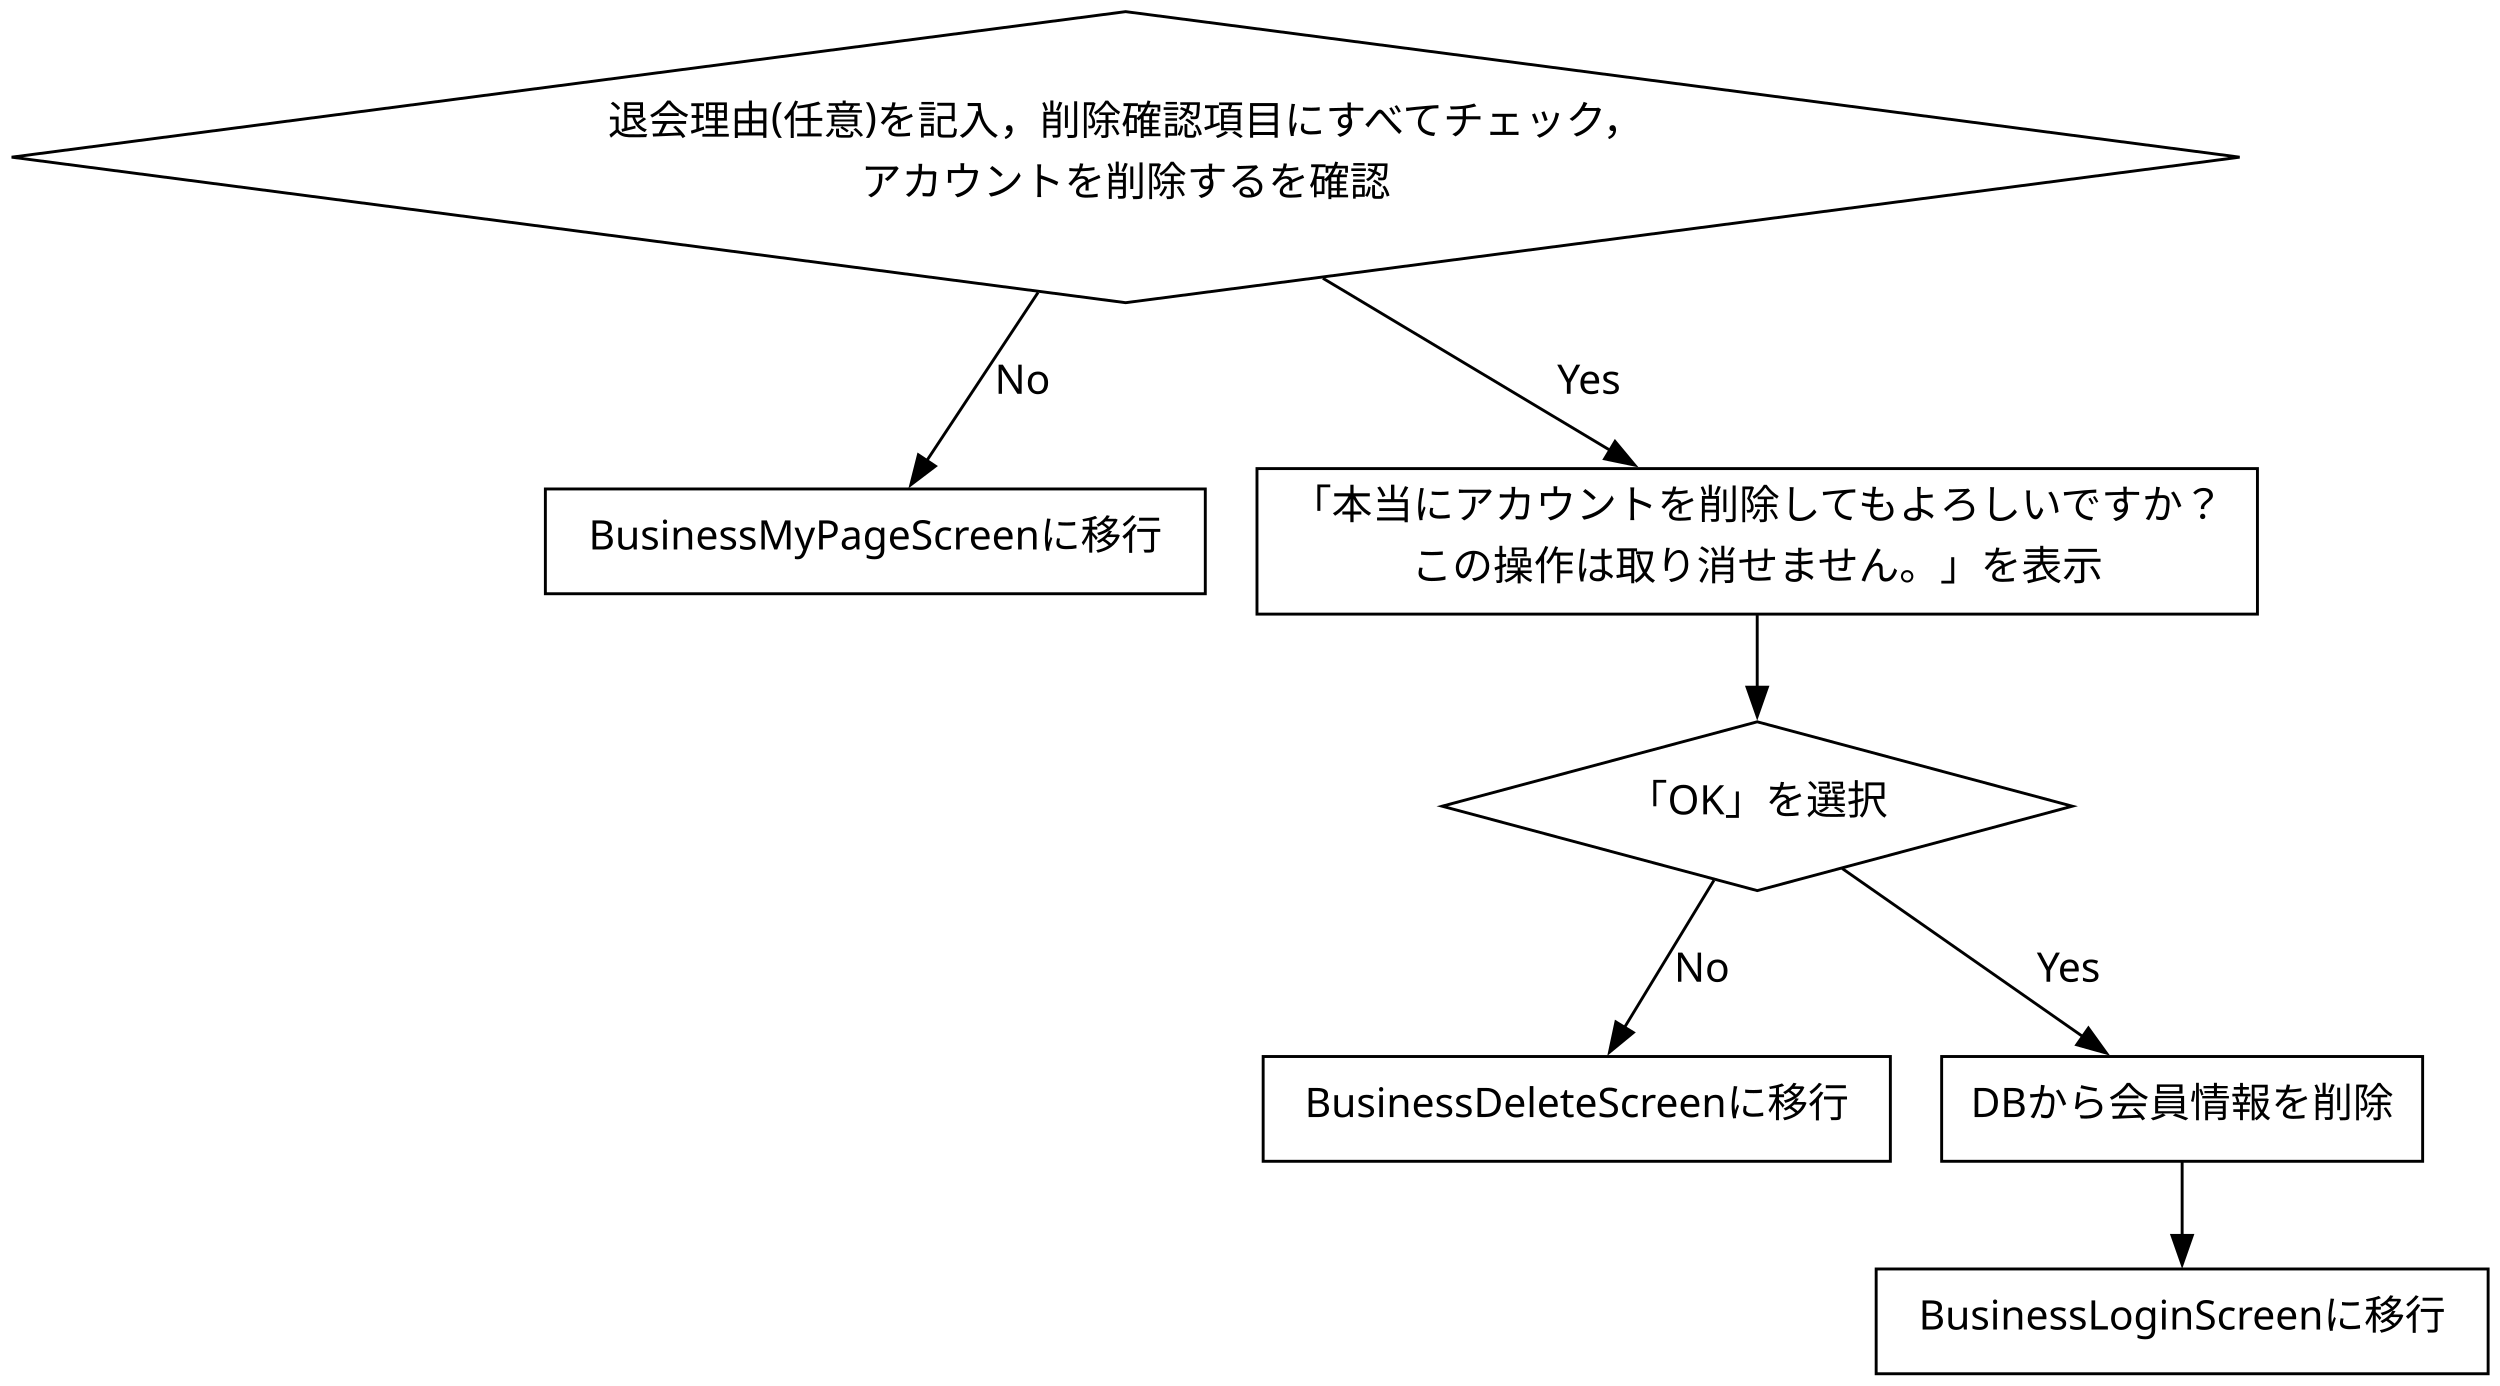
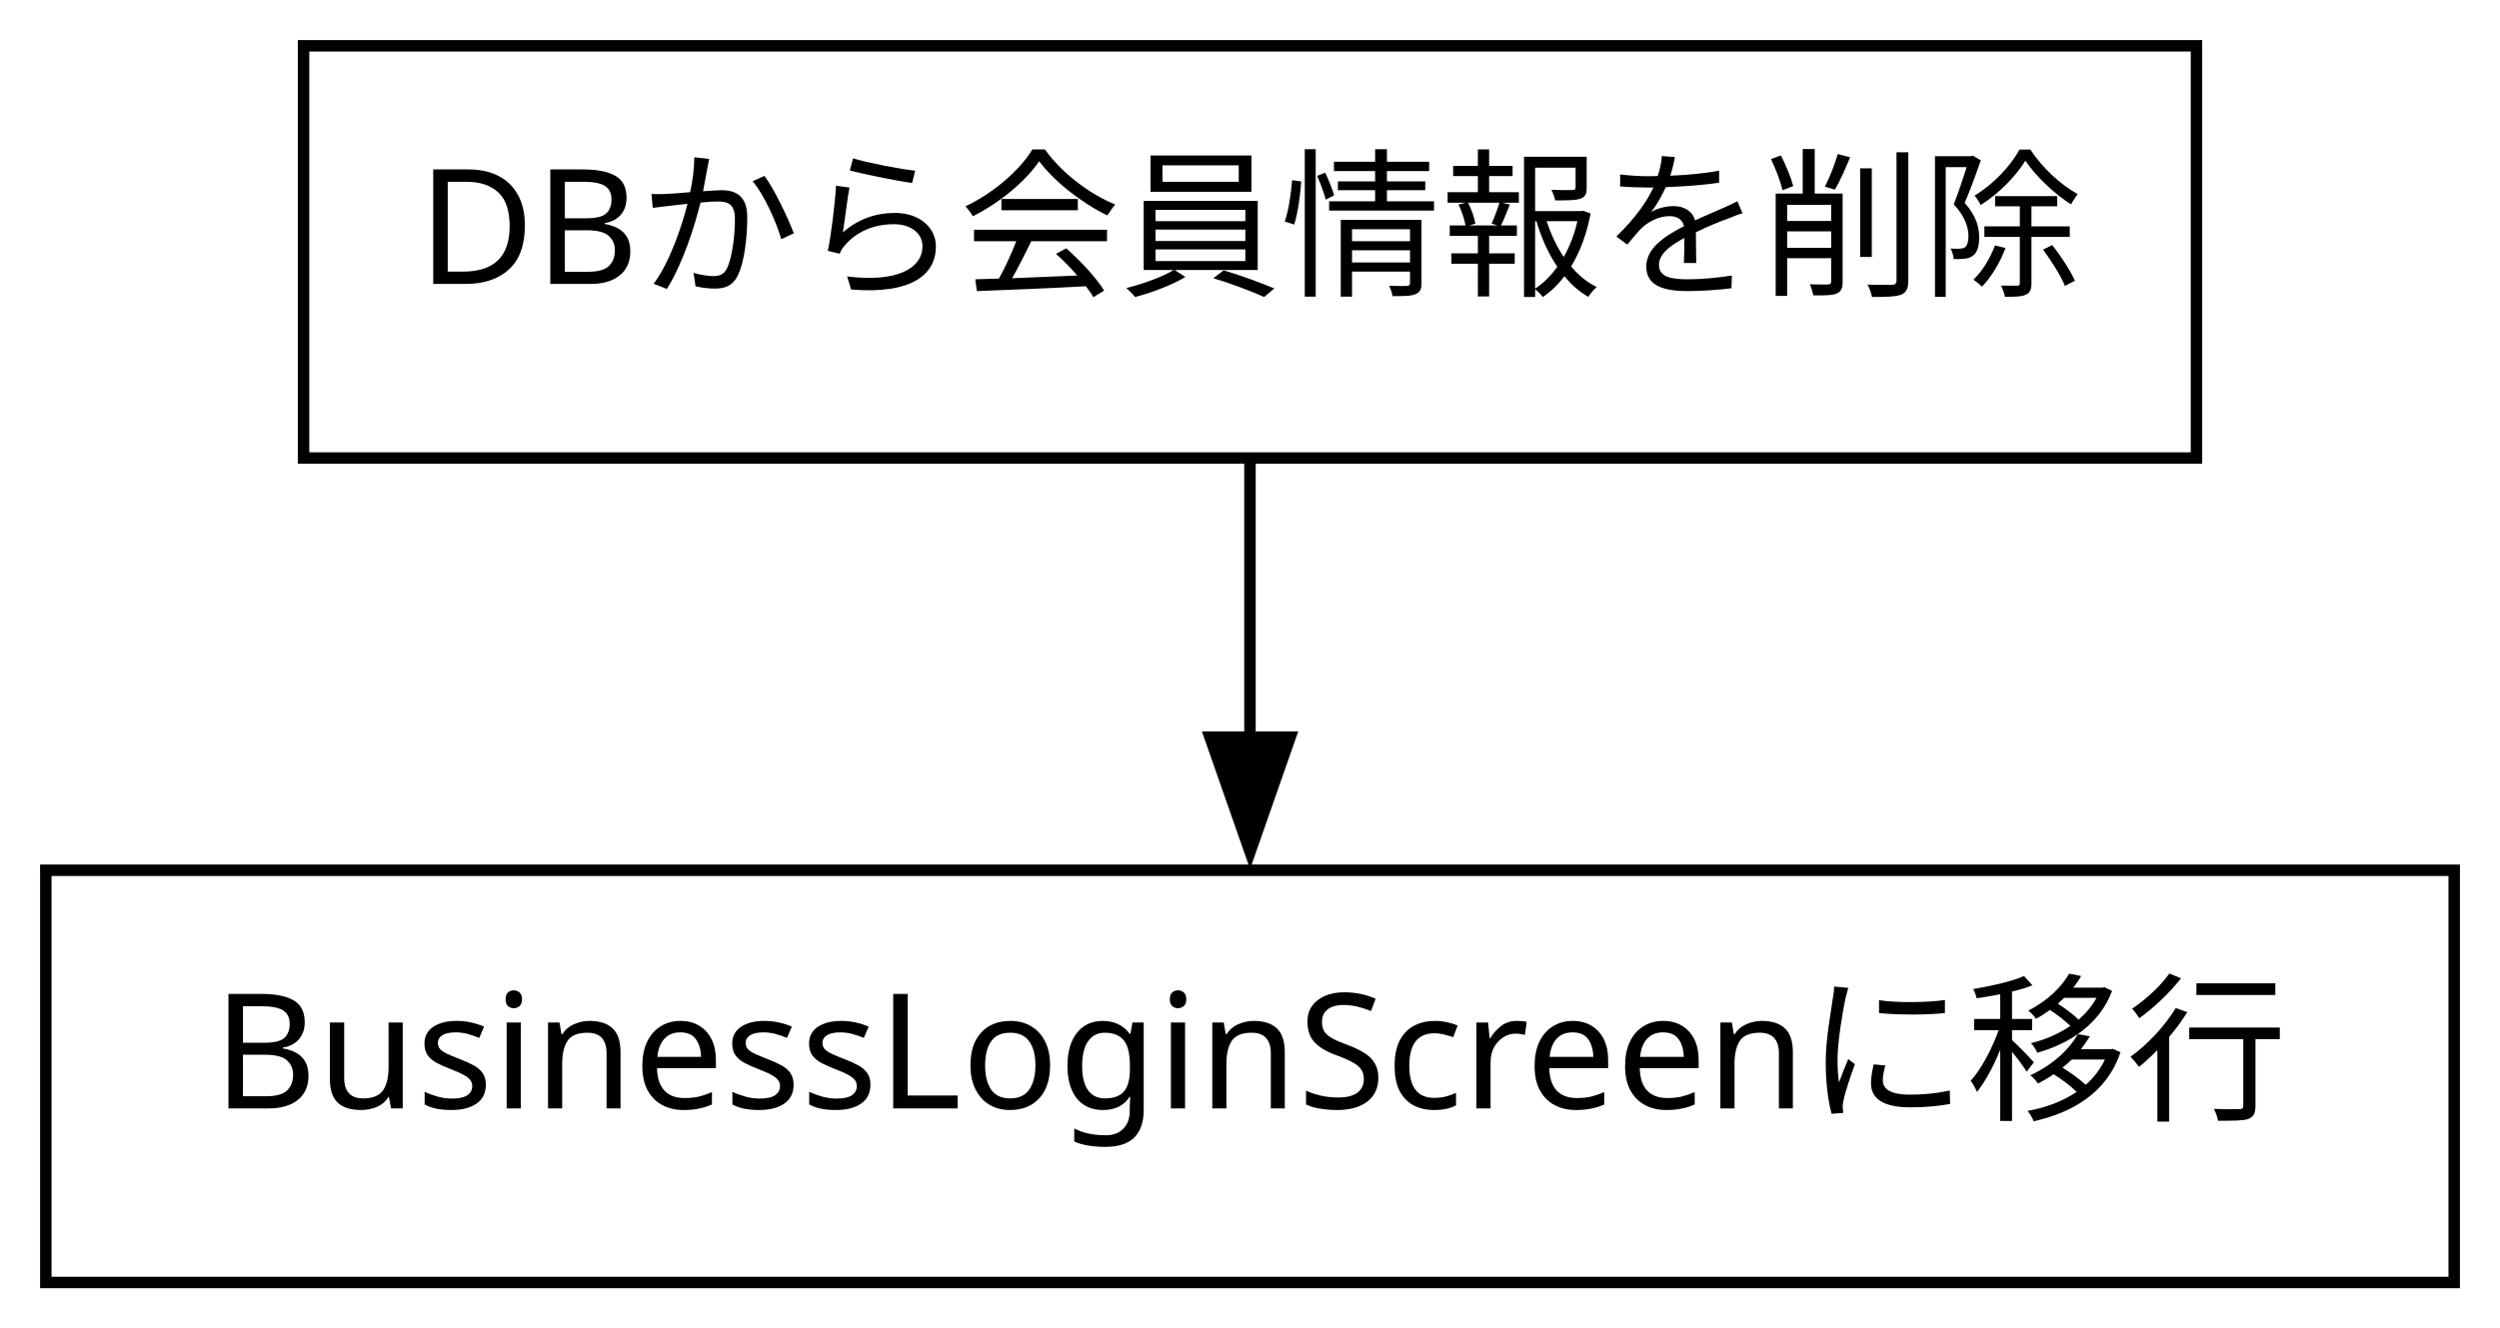
- <svg xmlns="http://www.w3.org/2000/svg" width="3579pt" height="1983pt" viewBox="0.00 0.00 3579.00 1983.00">
-   <g id="graph0" class="graph" transform="scale(4.16667 4.16667) rotate(0) translate(4 472)">
+ <svg xmlns="http://www.w3.org/2000/svg" width="909pt" height="483pt" viewBox="0.00 0.00 909.00 483.00">
+   <g id="graph0" class="graph" transform="scale(4.16667 4.16667) rotate(0) translate(4 112)">
    <g id="node1" class="node">
-       <polygon fill="none" stroke="black" points="382.75,-468 0,-418 382.75,-368 765.5,-418 382.75,-468" />
-       <text xml:space="preserve" text-anchor="middle" x="382.75" y="-425.7" font-family="RocknRoll One" font-size="14.00">退会理由(任意)を記入，削除確認項目にすべてチェック，</text>
-       <text xml:space="preserve" text-anchor="middle" x="382.75" y="-404.7" font-family="RocknRoll One" font-size="14.00">アカウントを削除するを確認</text>
+       <polygon fill="none" stroke="black" points="187.75,-108 22.5,-108 22.5,-72 187.75,-72 187.75,-108" />
+       <text xml:space="preserve" text-anchor="middle" x="105.12" y="-87.2" font-family="RocknRoll One" font-size="14.00">DBから会員情報を削除</text>
    </g>
    <g id="node2" class="node">
-       <polygon fill="none" stroke="black" points="410.12,-304 183.38,-304 183.38,-268 410.12,-268 410.12,-304" />
-       <text xml:space="preserve" text-anchor="middle" x="296.75" y="-283.2" font-family="RocknRoll One" font-size="14.00">BusinessMyPageScreenに移行</text>
+       <polygon fill="none" stroke="black" points="210.25,-36 0,-36 0,0 210.25,0 210.25,-36" />
+       <text xml:space="preserve" text-anchor="middle" x="105.12" y="-15.2" font-family="RocknRoll One" font-size="14.00">BusinessLoginScreenに移行</text>
    </g>
    <g id="edge1" class="edge">
-       <path fill="none" stroke="black" d="M352.67,-371.53C339.8,-352.07 325.22,-330.03 314.17,-313.33" />
-       <polygon fill="black" stroke="black" points="317.39,-311.85 308.95,-305.45 311.55,-315.72 317.39,-311.85" />
-       <text xml:space="preserve" text-anchor="middle" x="347.3" y="-336.7" font-family="RocknRoll One" font-size="14.00">No</text>
-     </g>
-     <g id="node3" class="node">
-       <polygon fill="none" stroke="black" points="771.62,-311 427.88,-311 427.88,-261 771.62,-261 771.62,-311" />
-       <text xml:space="preserve" text-anchor="middle" x="599.75" y="-293.7" font-family="RocknRoll One" font-size="14.00">「本当にアカウントを削除してもよろしいですか？</text>
-       <text xml:space="preserve" text-anchor="middle" x="599.75" y="-272.7" font-family="RocknRoll One" font-size="14.00">この操作は取り消せません。」を表示</text>
-     </g>
-     <g id="edge2" class="edge">
-       <path fill="none" stroke="black" d="M450.52,-376.4C482.47,-357.26 519.94,-334.81 549.34,-317.2" />
-       <polygon fill="black" stroke="black" points="550.9,-320.34 557.68,-312.2 547.3,-314.34 550.9,-320.34" />
-       <text xml:space="preserve" text-anchor="middle" x="541.94" y="-336.7" font-family="RocknRoll One" font-size="14.00">Yes</text>
-     </g>
-     <g id="node4" class="node">
-       <polygon fill="none" stroke="black" points="599.75,-224 491.5,-195 599.75,-166 708,-195 599.75,-224" />
-       <text xml:space="preserve" text-anchor="middle" x="599.75" y="-192.2" font-family="RocknRoll One" font-size="14.00">「OK」を選択</text>
-     </g>
-     <g id="edge3" class="edge">
-       <path fill="none" stroke="black" d="M599.75,-260.68C599.75,-252.97 599.75,-244.23 599.75,-235.72" />
-       <polygon fill="black" stroke="black" points="603.25,-235.9 599.75,-225.9 596.25,-235.9 603.25,-235.9" />
-     </g>
-     <g id="node5" class="node">
-       <polygon fill="none" stroke="black" points="645.5,-109 430,-109 430,-73 645.5,-73 645.5,-109" />
-       <text xml:space="preserve" text-anchor="middle" x="537.75" y="-88.2" font-family="RocknRoll One" font-size="14.00">BusinessDeleteScreenに移行</text>
-     </g>
-     <g id="edge4" class="edge">
-       <path fill="none" stroke="black" d="M584.9,-169.57C575.61,-154.29 563.64,-134.6 554.09,-118.88" />
-       <polygon fill="black" stroke="black" points="557.18,-117.23 549,-110.5 551.2,-120.87 557.18,-117.23" />
-       <text xml:space="preserve" text-anchor="middle" x="580.73" y="-134.7" font-family="RocknRoll One" font-size="14.00">No</text>
-     </g>
-     <g id="node6" class="node">
-       <polygon fill="none" stroke="black" points="828.38,-109 663.12,-109 663.12,-73 828.38,-73 828.38,-109" />
-       <text xml:space="preserve" text-anchor="middle" x="745.75" y="-88.2" font-family="RocknRoll One" font-size="14.00">DBから会員情報を削除</text>
-     </g>
-     <g id="edge5" class="edge">
-       <path fill="none" stroke="black" d="M628.94,-173.6C652.85,-156.9 686.71,-133.25 711.82,-115.71" />
-       <polygon fill="black" stroke="black" points="713.54,-118.77 719.73,-110.18 709.53,-113.03 713.54,-118.77" />
-       <text xml:space="preserve" text-anchor="middle" x="706.73" y="-134.7" font-family="RocknRoll One" font-size="14.00">Yes</text>
-     </g>
-     <g id="node7" class="node">
-       <polygon fill="none" stroke="black" points="850.88,-36 640.62,-36 640.62,0 850.88,0 850.88,-36" />
-       <text xml:space="preserve" text-anchor="middle" x="745.75" y="-15.2" font-family="RocknRoll One" font-size="14.00">BusinessLoginScreenに移行</text>
-     </g>
-     <g id="edge6" class="edge">
-       <path fill="none" stroke="black" d="M745.75,-72.81C745.75,-65.23 745.75,-56.1 745.75,-47.54" />
-       <polygon fill="black" stroke="black" points="749.25,-47.54 745.75,-37.54 742.25,-47.54 749.25,-47.54" />
+       <path fill="none" stroke="black" d="M105.12,-71.7C105.12,-64.41 105.12,-55.73 105.12,-47.54" />
+       <polygon fill="black" stroke="black" points="108.63,-47.62 105.13,-37.62 101.63,-47.62 108.63,-47.62" />
    </g>
  </g>
</svg>
